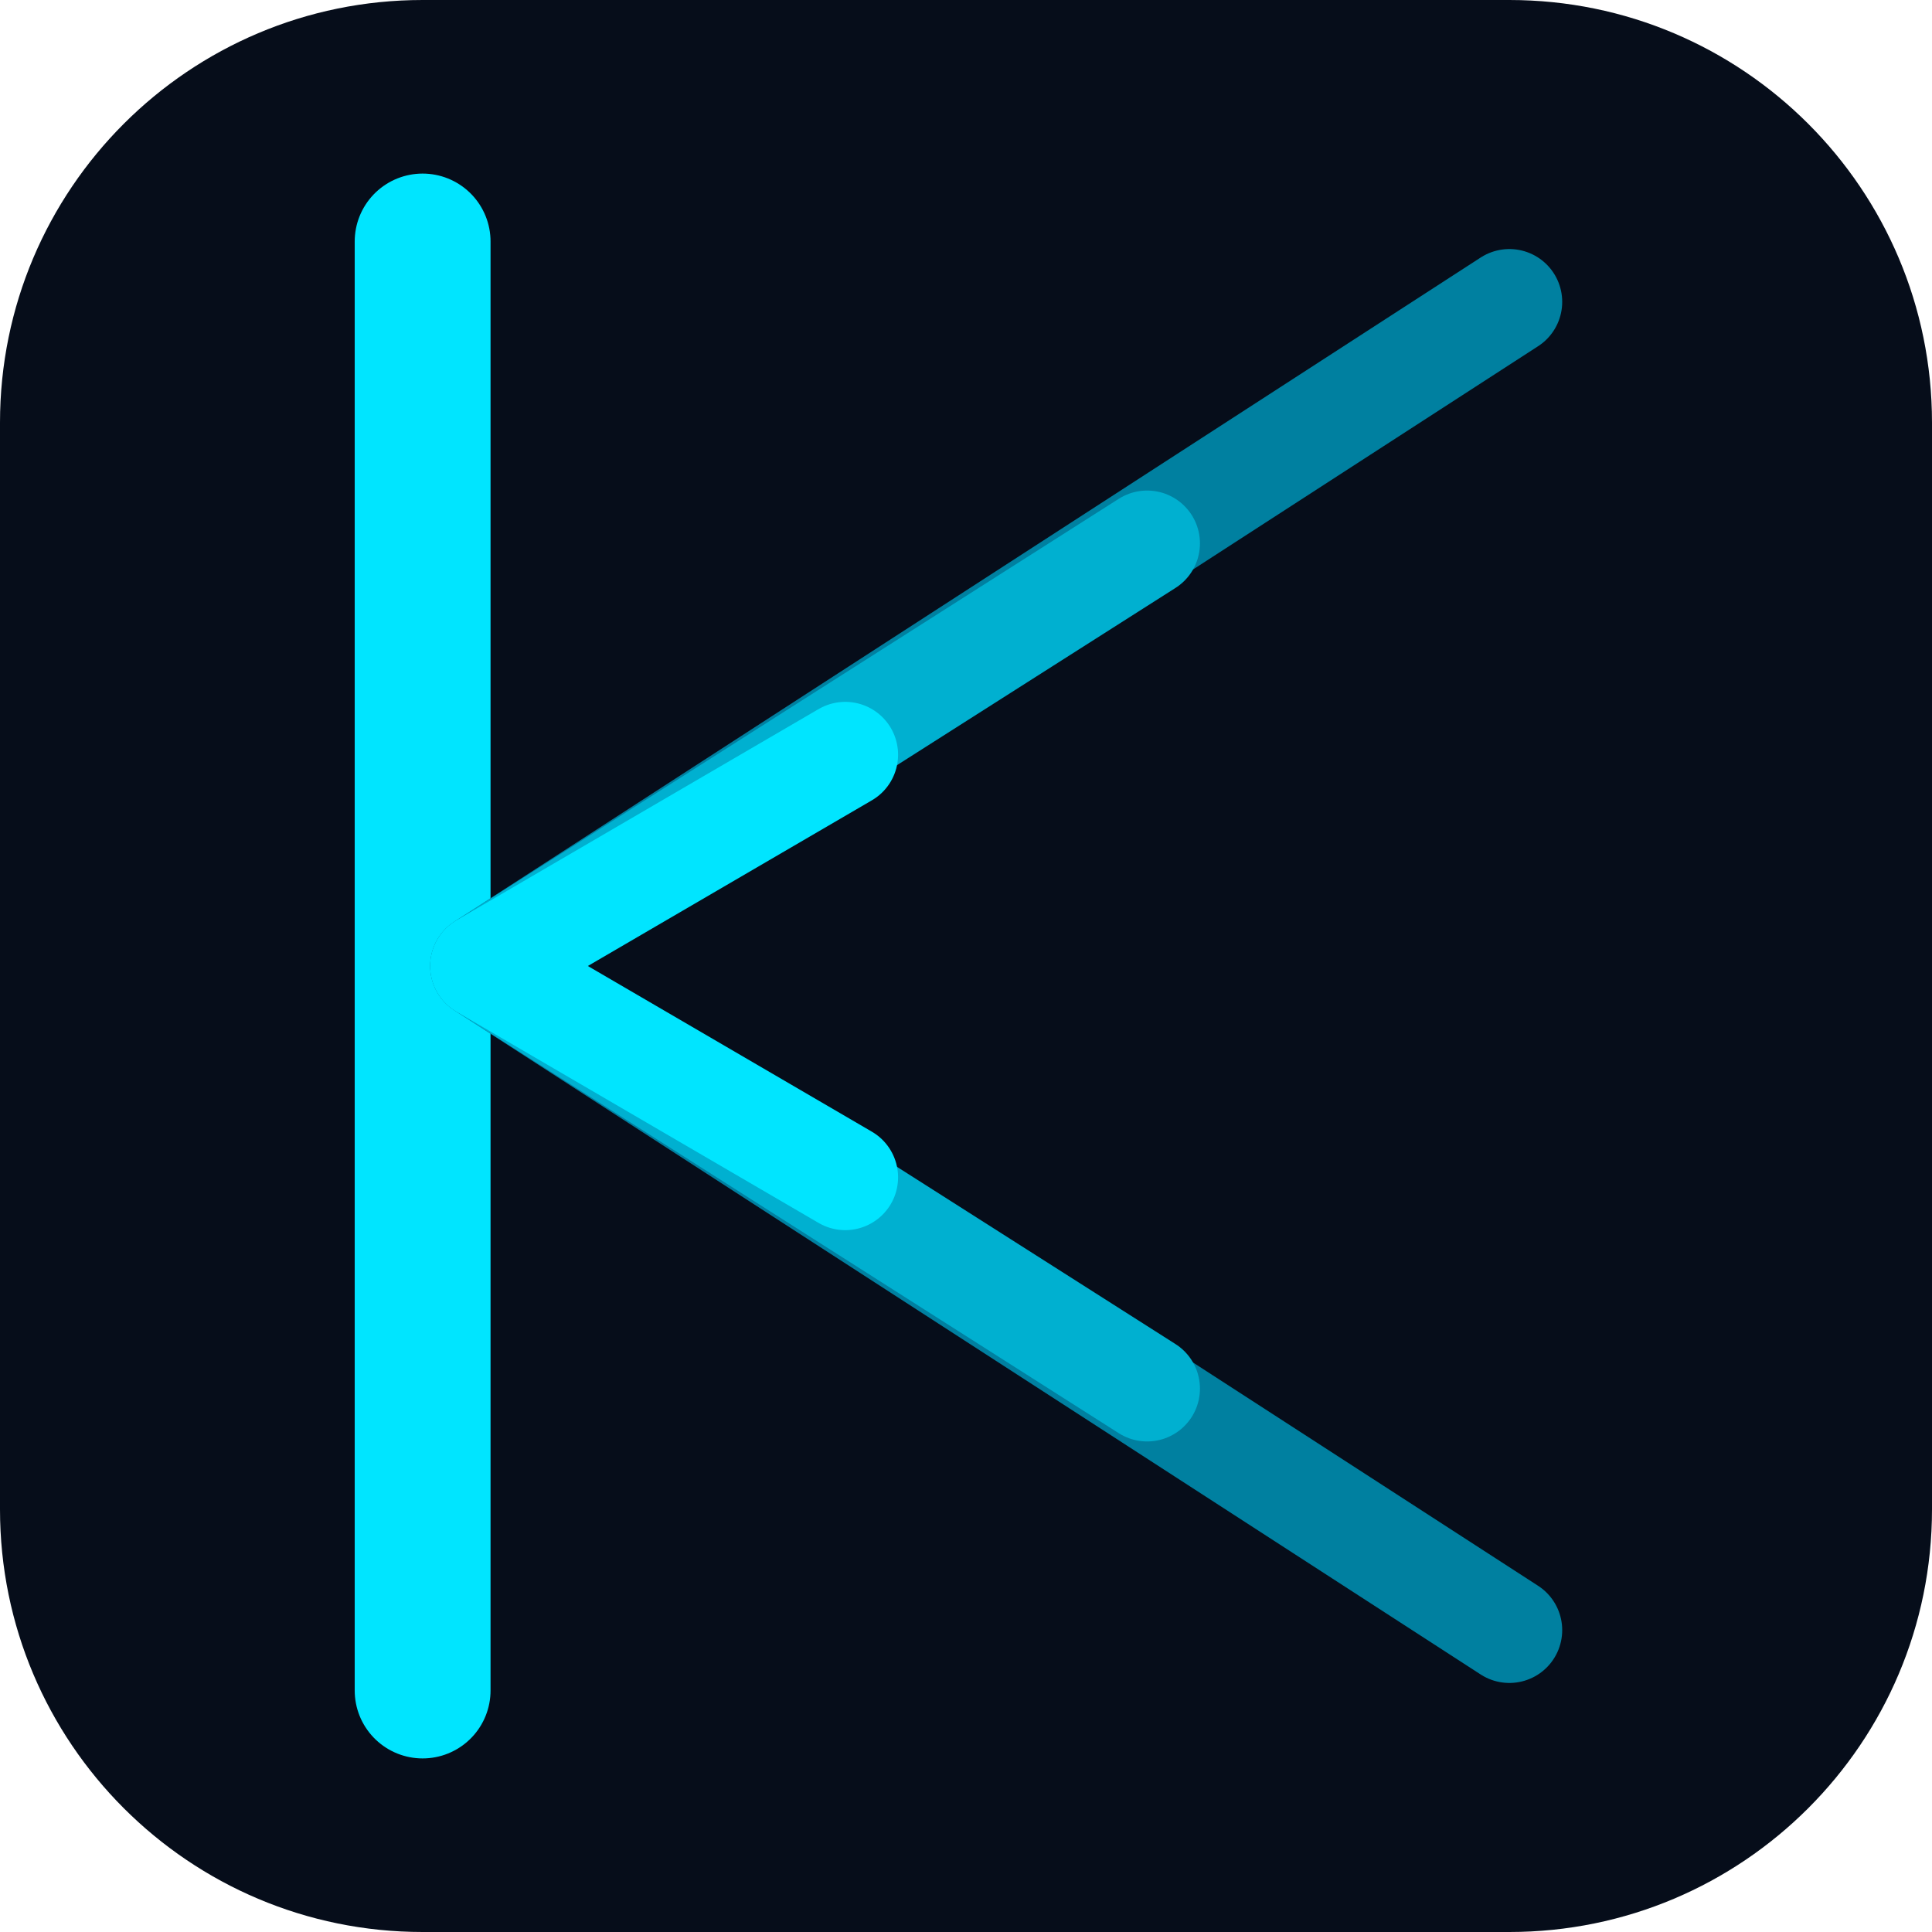
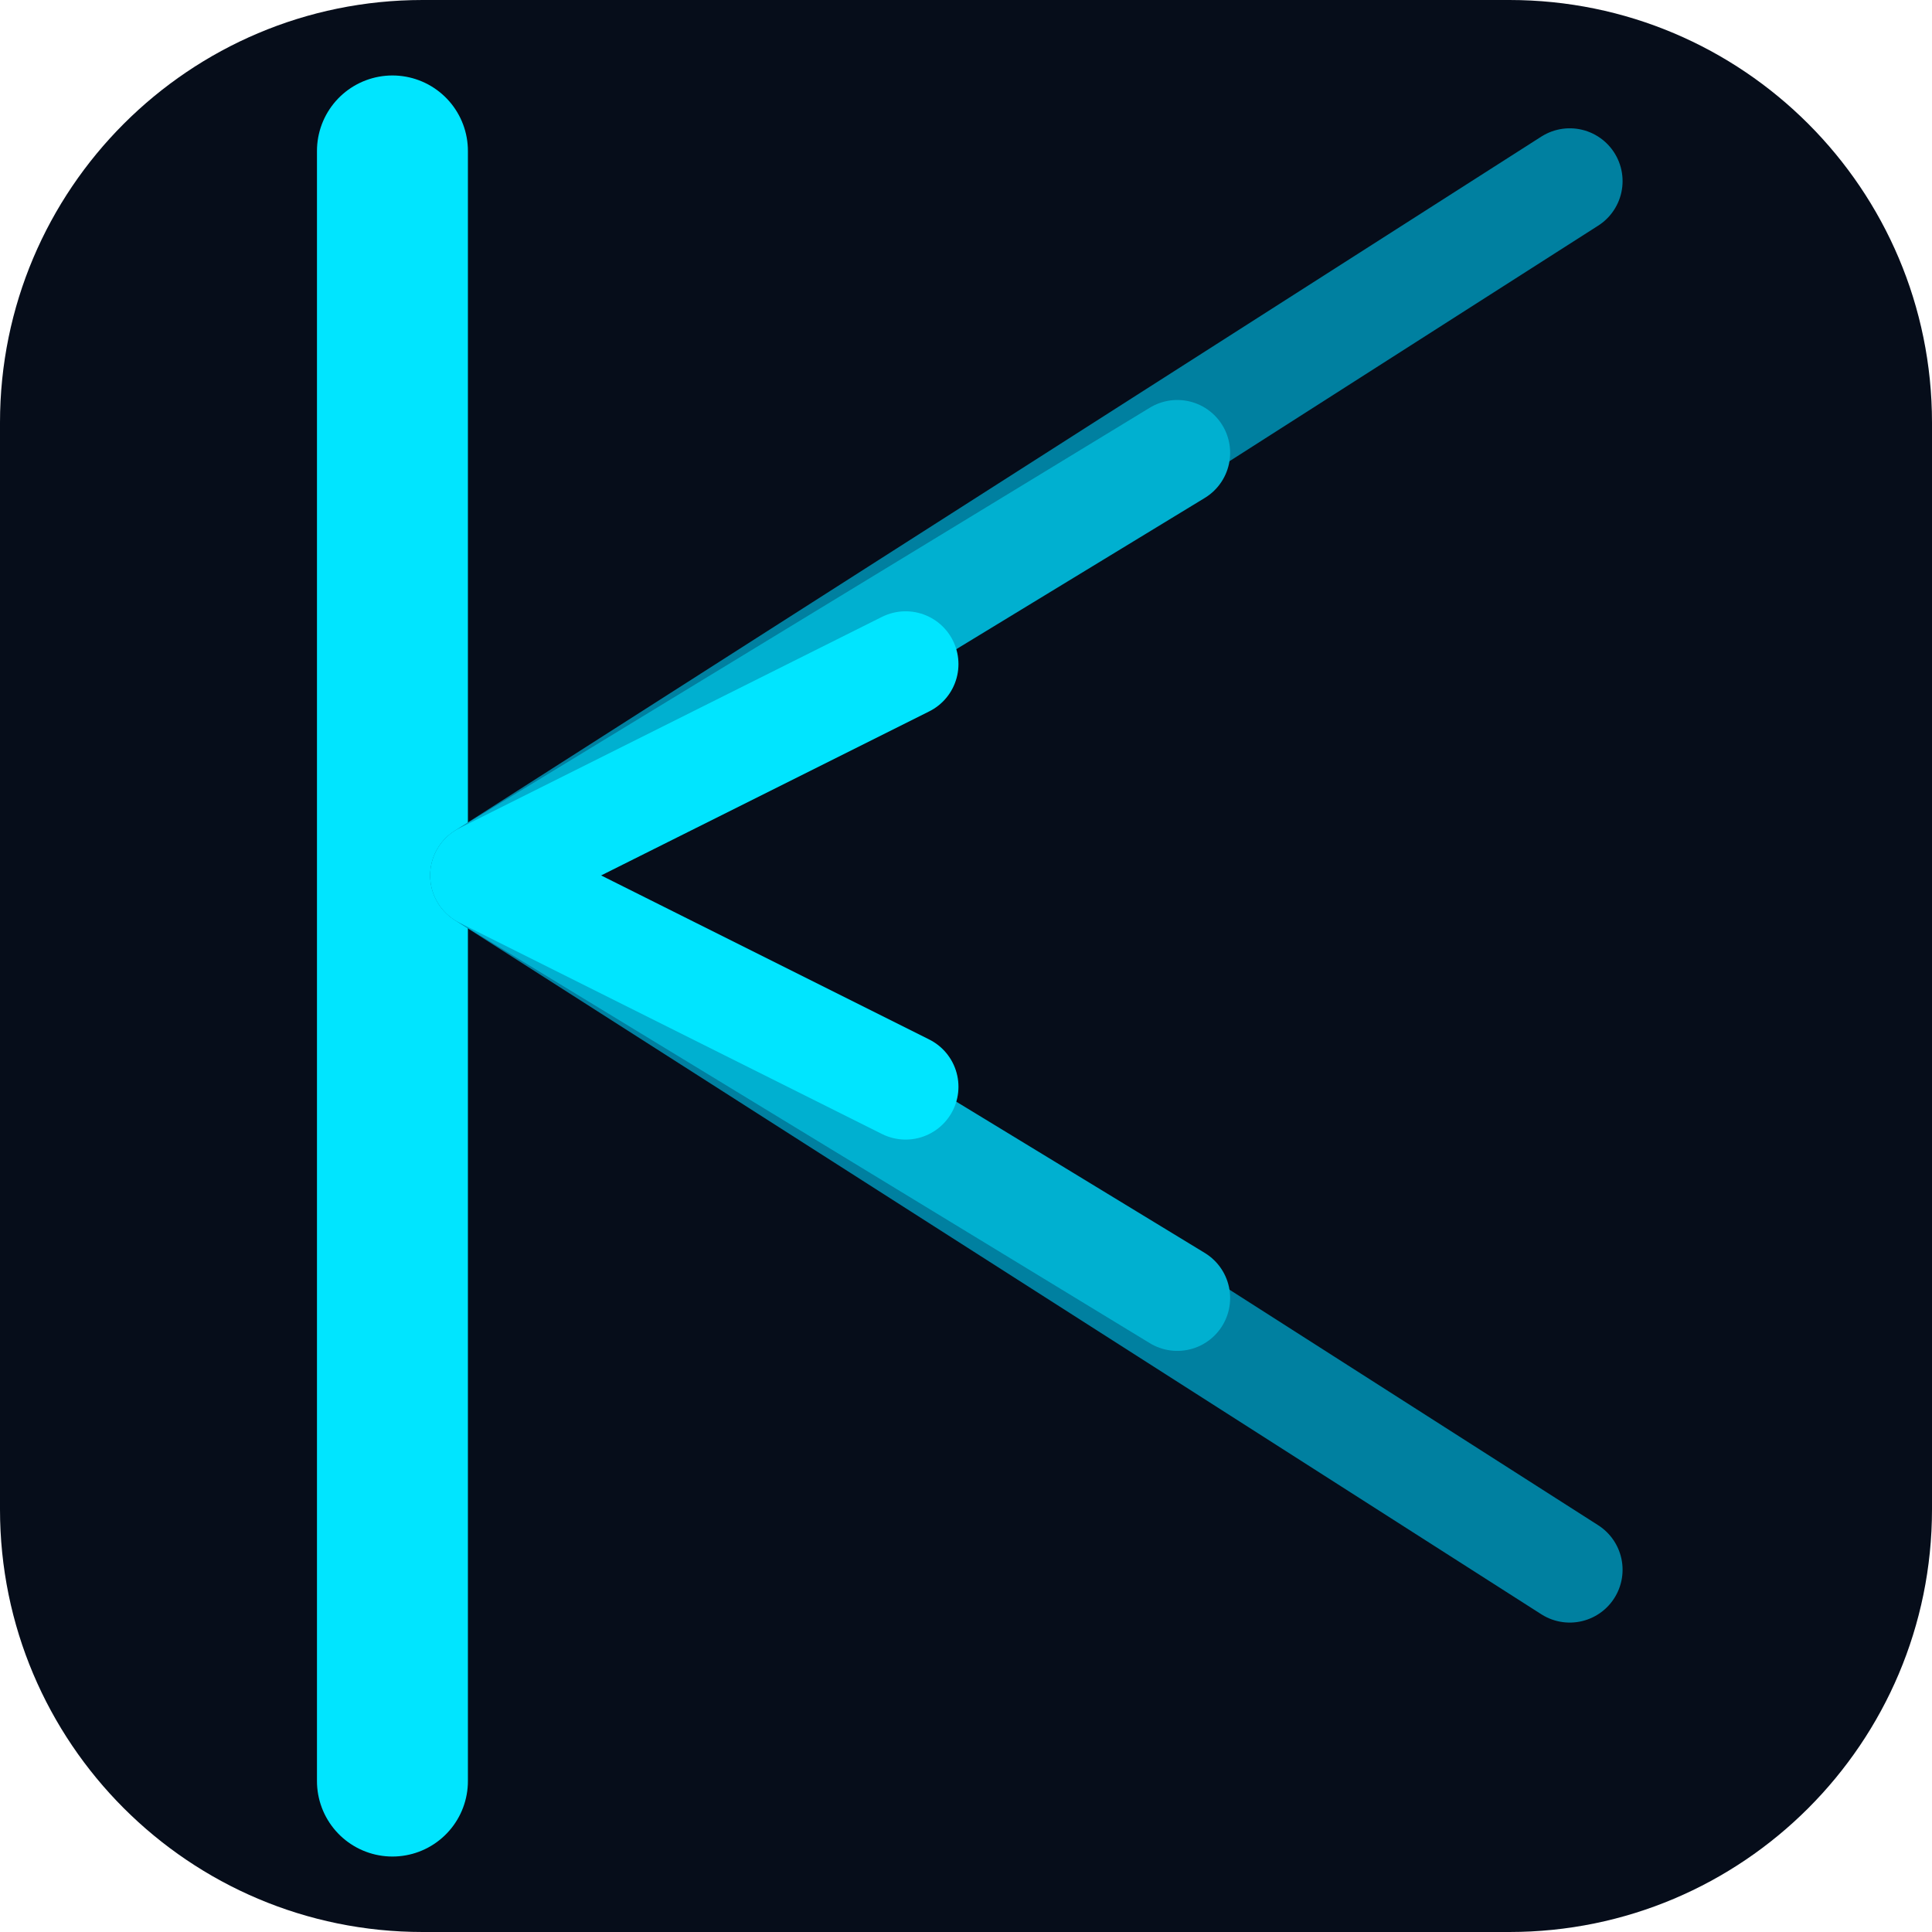
<svg xmlns="http://www.w3.org/2000/svg" viewBox="0 0 64 64" fill="none">
  <rect width="64" height="64" rx="14" fill="#060d1a" />
  <g stroke-linecap="round" stroke-linejoin="round" fill="none">
-     <line x1="14" y1="8" x2="14" y2="56" stroke="#00e5ff" stroke-width="4.5" />
-     <polyline points="50,10 16,32 50,54" stroke="#0080a0" stroke-width="3.5" />
-     <polyline points="38,18 16,32 38,46" stroke="#00b0d0" stroke-width="3.5" />
-     <polyline points="28,25 16,32 28,39" stroke="#00e5ff" stroke-width="3.5" />
+     <line x1="13" y1="5" x2="13" y2="59" stroke="#00e5ff" stroke-width="5" />
+     <polyline points="52,6 16,29 52,52" stroke="#0080a0" stroke-width="3.5" />
+     <polyline points="39,15 16,29 39,43" stroke="#00b0d0" stroke-width="3.5" />
+     <polyline points="30,22 16,29 30,36" stroke="#00e5ff" stroke-width="3.5" />
  </g>
</svg>
